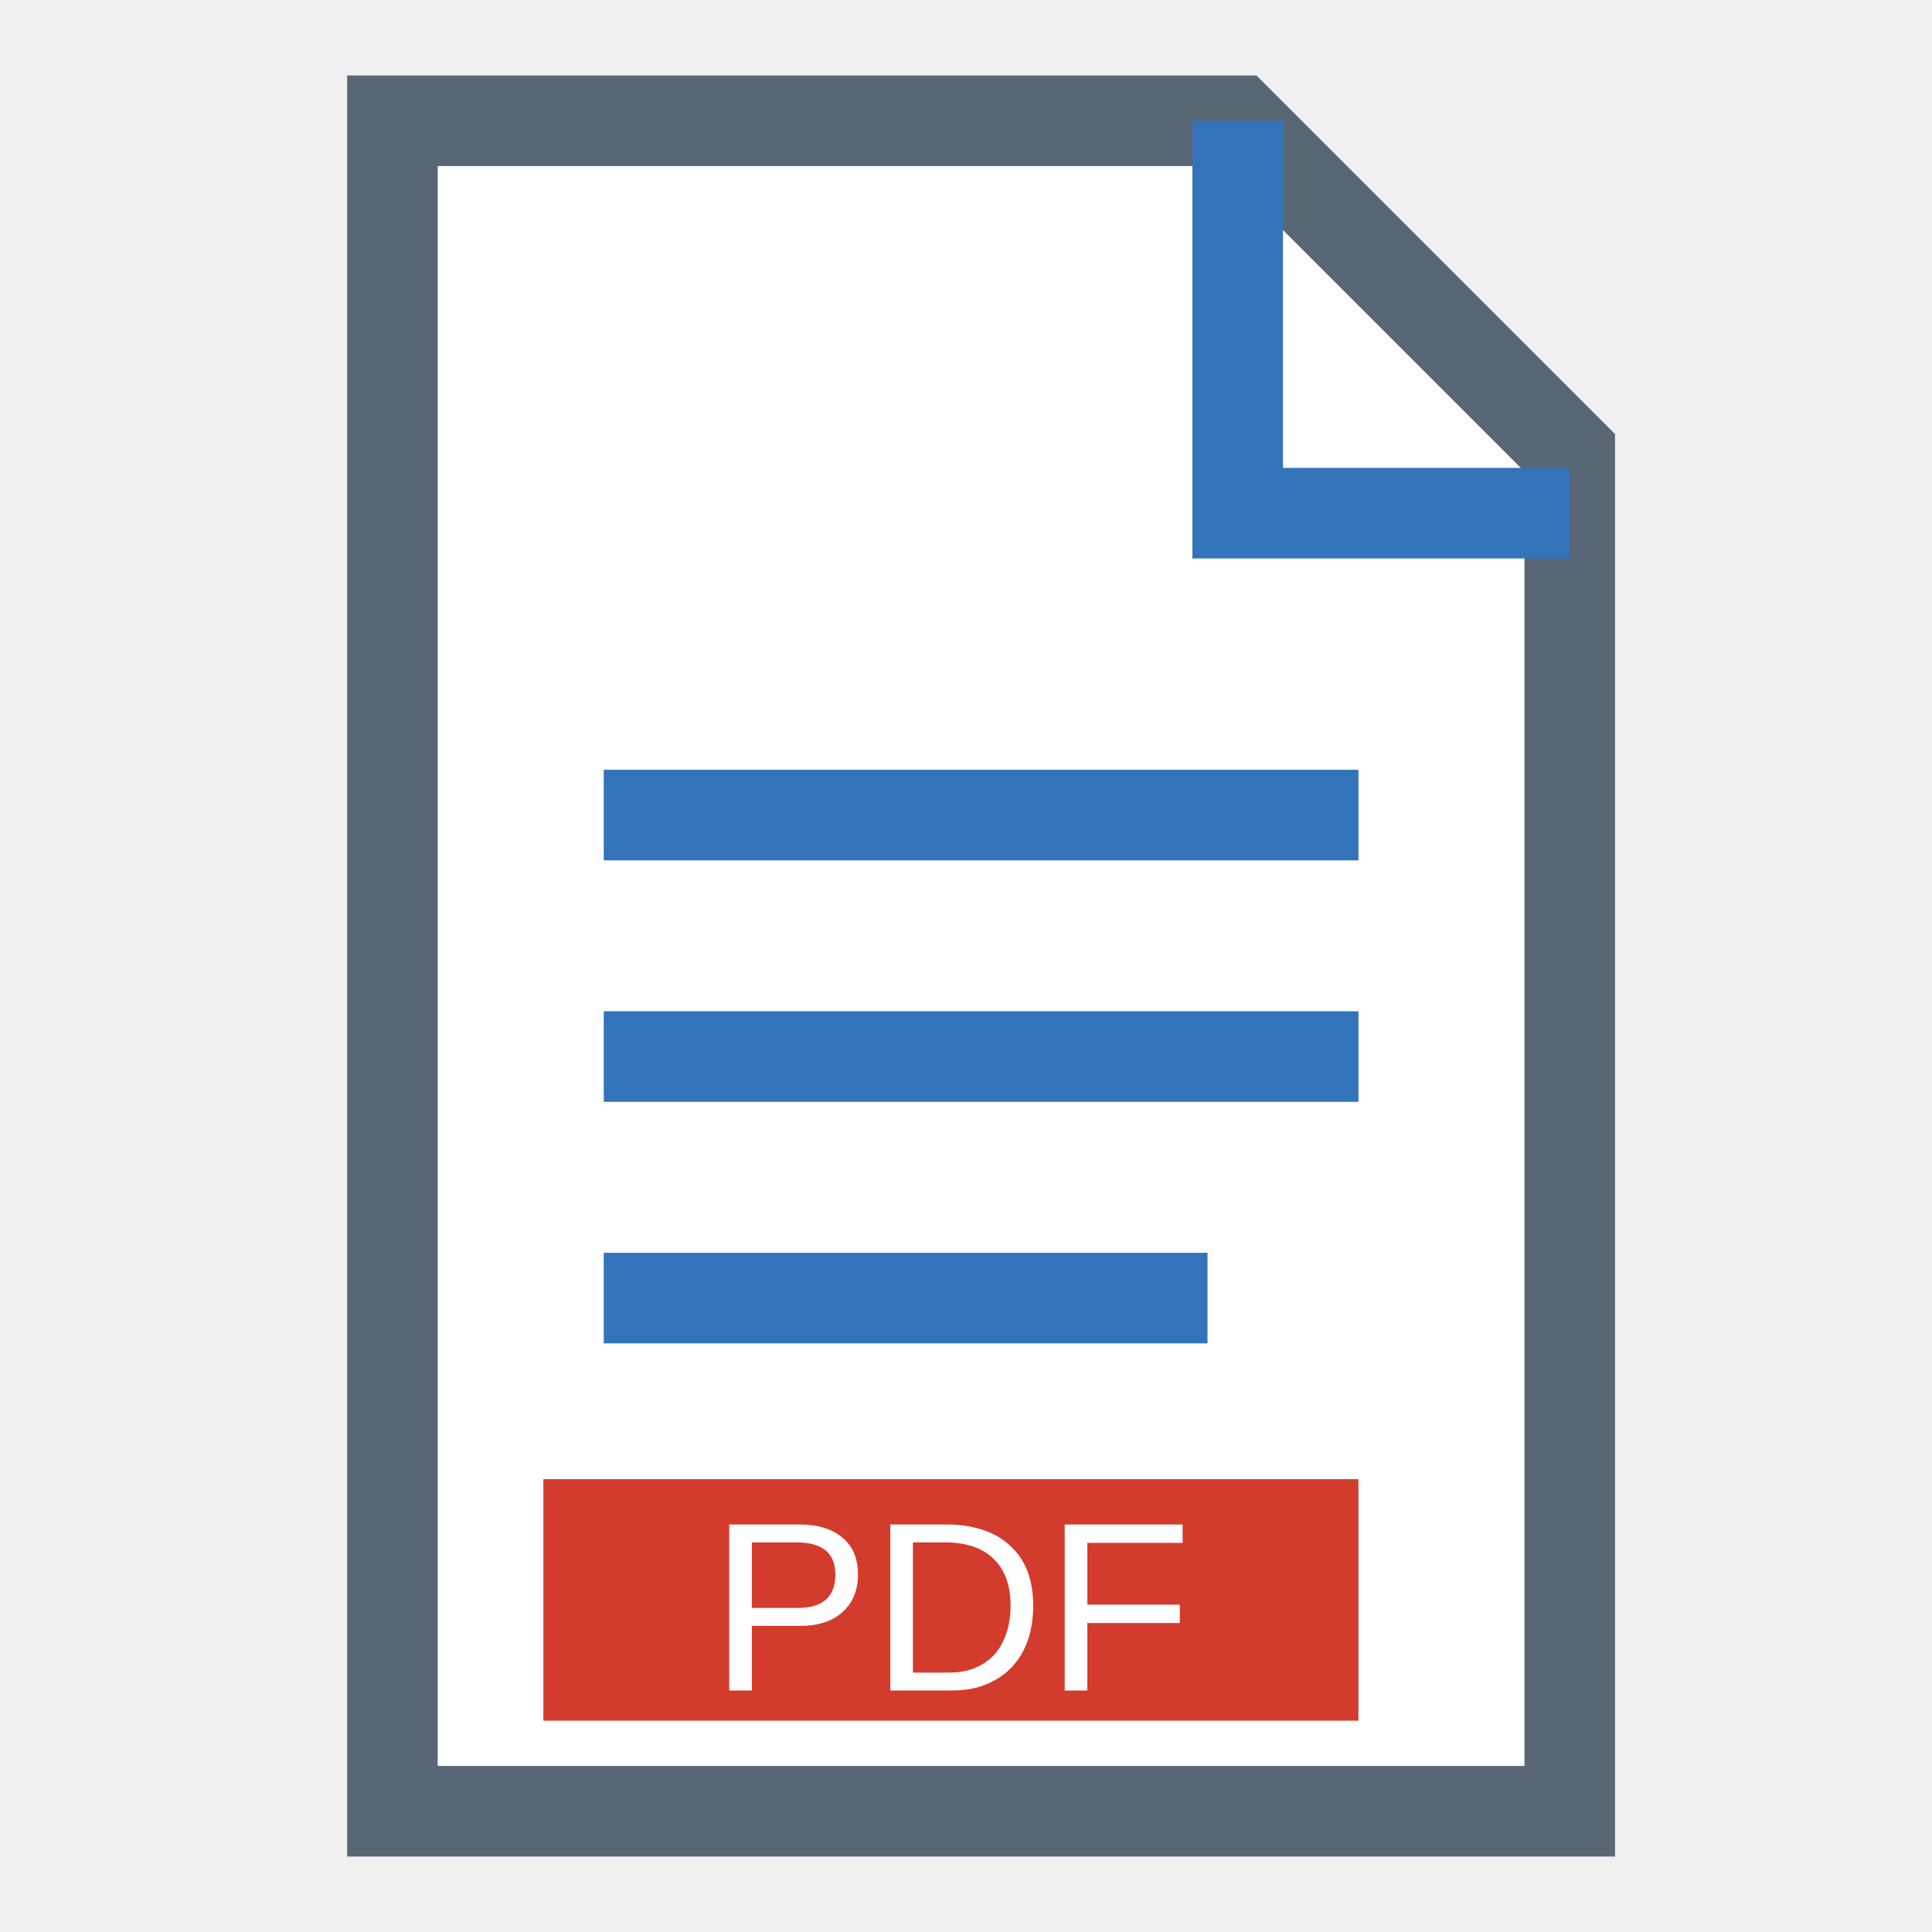
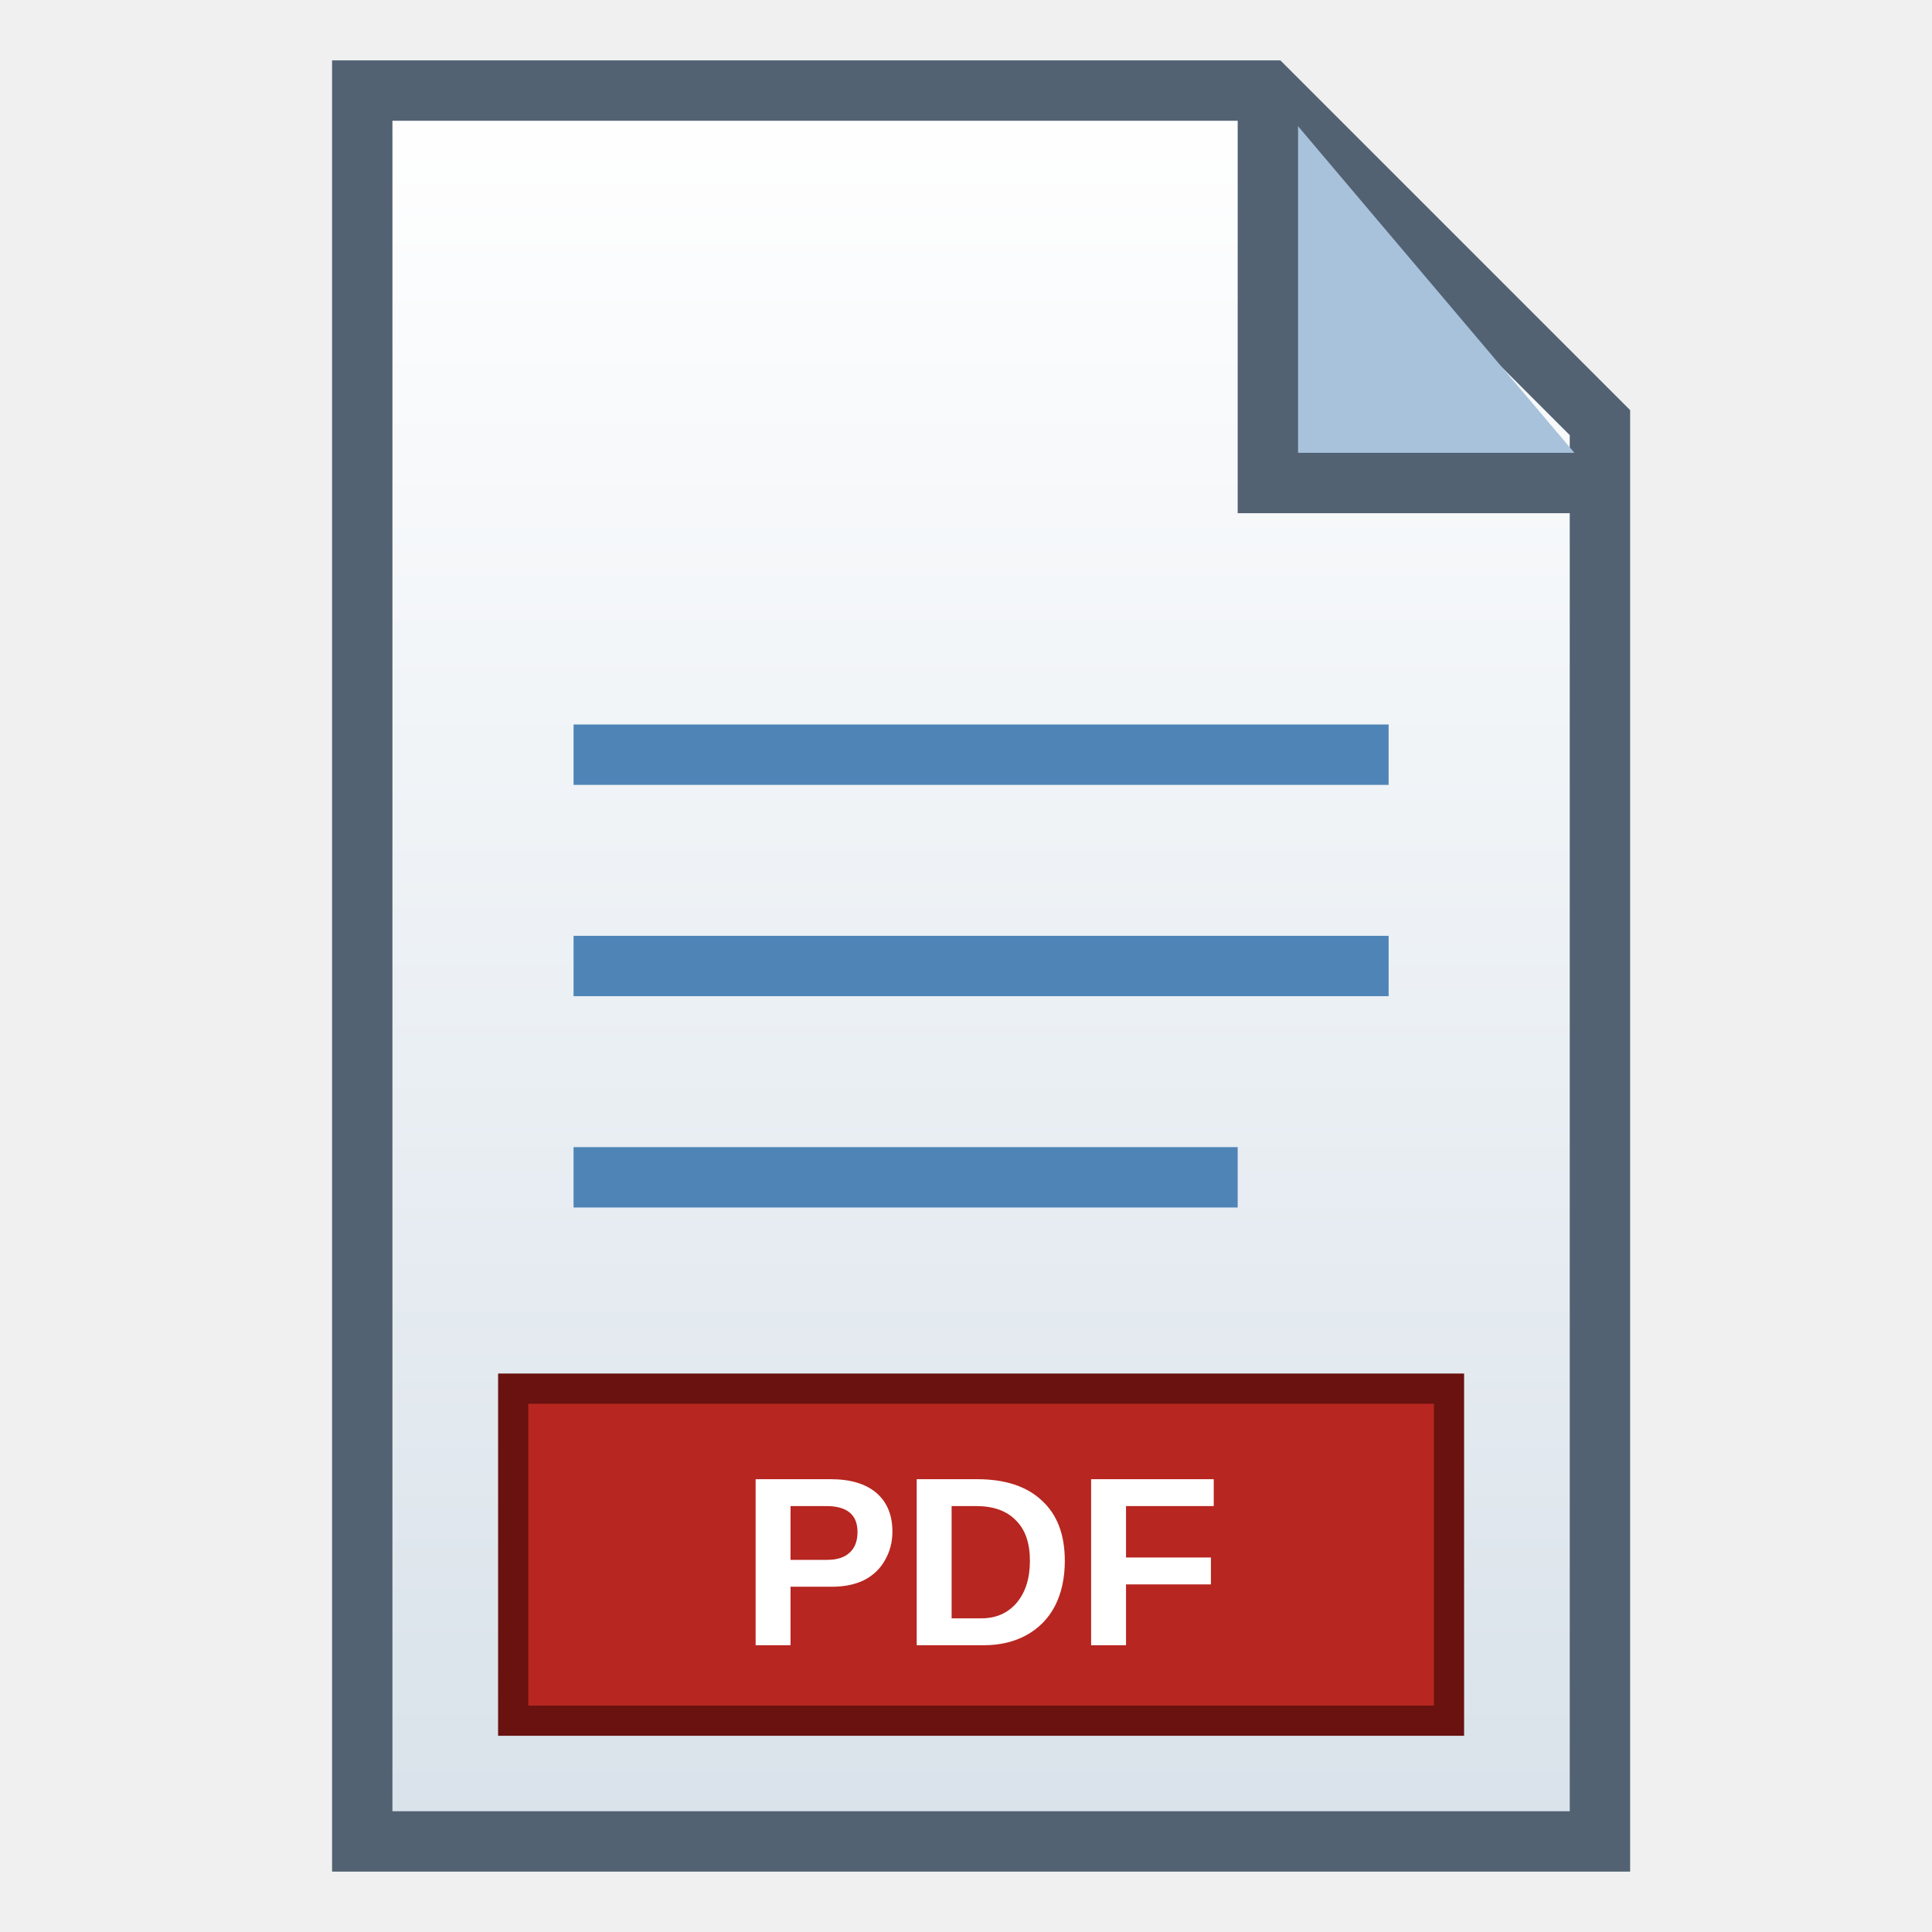
<svg xmlns="http://www.w3.org/2000/svg" viewBox="0 0 64 64">
-   <path d="M13 4h28l11 11v45H13Z" fill="#fff" stroke="#596675" stroke-width="3" />
-   <path d="M41 4v13h11M20 27h25M20 35h25M20 43h20" fill="none" stroke="#3373ba" stroke-width="3" />
-   <rect x="18" y="49" width="27" height="8" fill="#d33b2d" />
-   <text x="31.5" y="56" fill="#fff" font-family="Arial" font-size="8" text-anchor="middle">PDF</text>
+   <defs>
+     <linearGradient id="d" x2="0" y2="1">
+       <stop stop-color="#fff" />
+       <stop offset="1" stop-color="#d9e2ea" />
+     </linearGradient>
+   </defs>
+   <path d="M12 3h30l11 11v47H12Z" fill="url(#d)" stroke="#526273" stroke-width="2" />
+   <path d="M42 3v13h11" fill="#a8c2db" stroke="#526273" stroke-width="2" />
+   <path d="M19 25h27M19 32h27M19 39h22" stroke="#4f84b7" stroke-width="2" />
+   <rect x="17" y="46" width="31" height="11" fill="#b72620" stroke="#69120f" />
+   <text x="32.5" y="54.5" fill="#fff" font-family="Tahoma,Arial" font-weight="bold" font-size="8" text-anchor="middle">PDF</text>
</svg>
